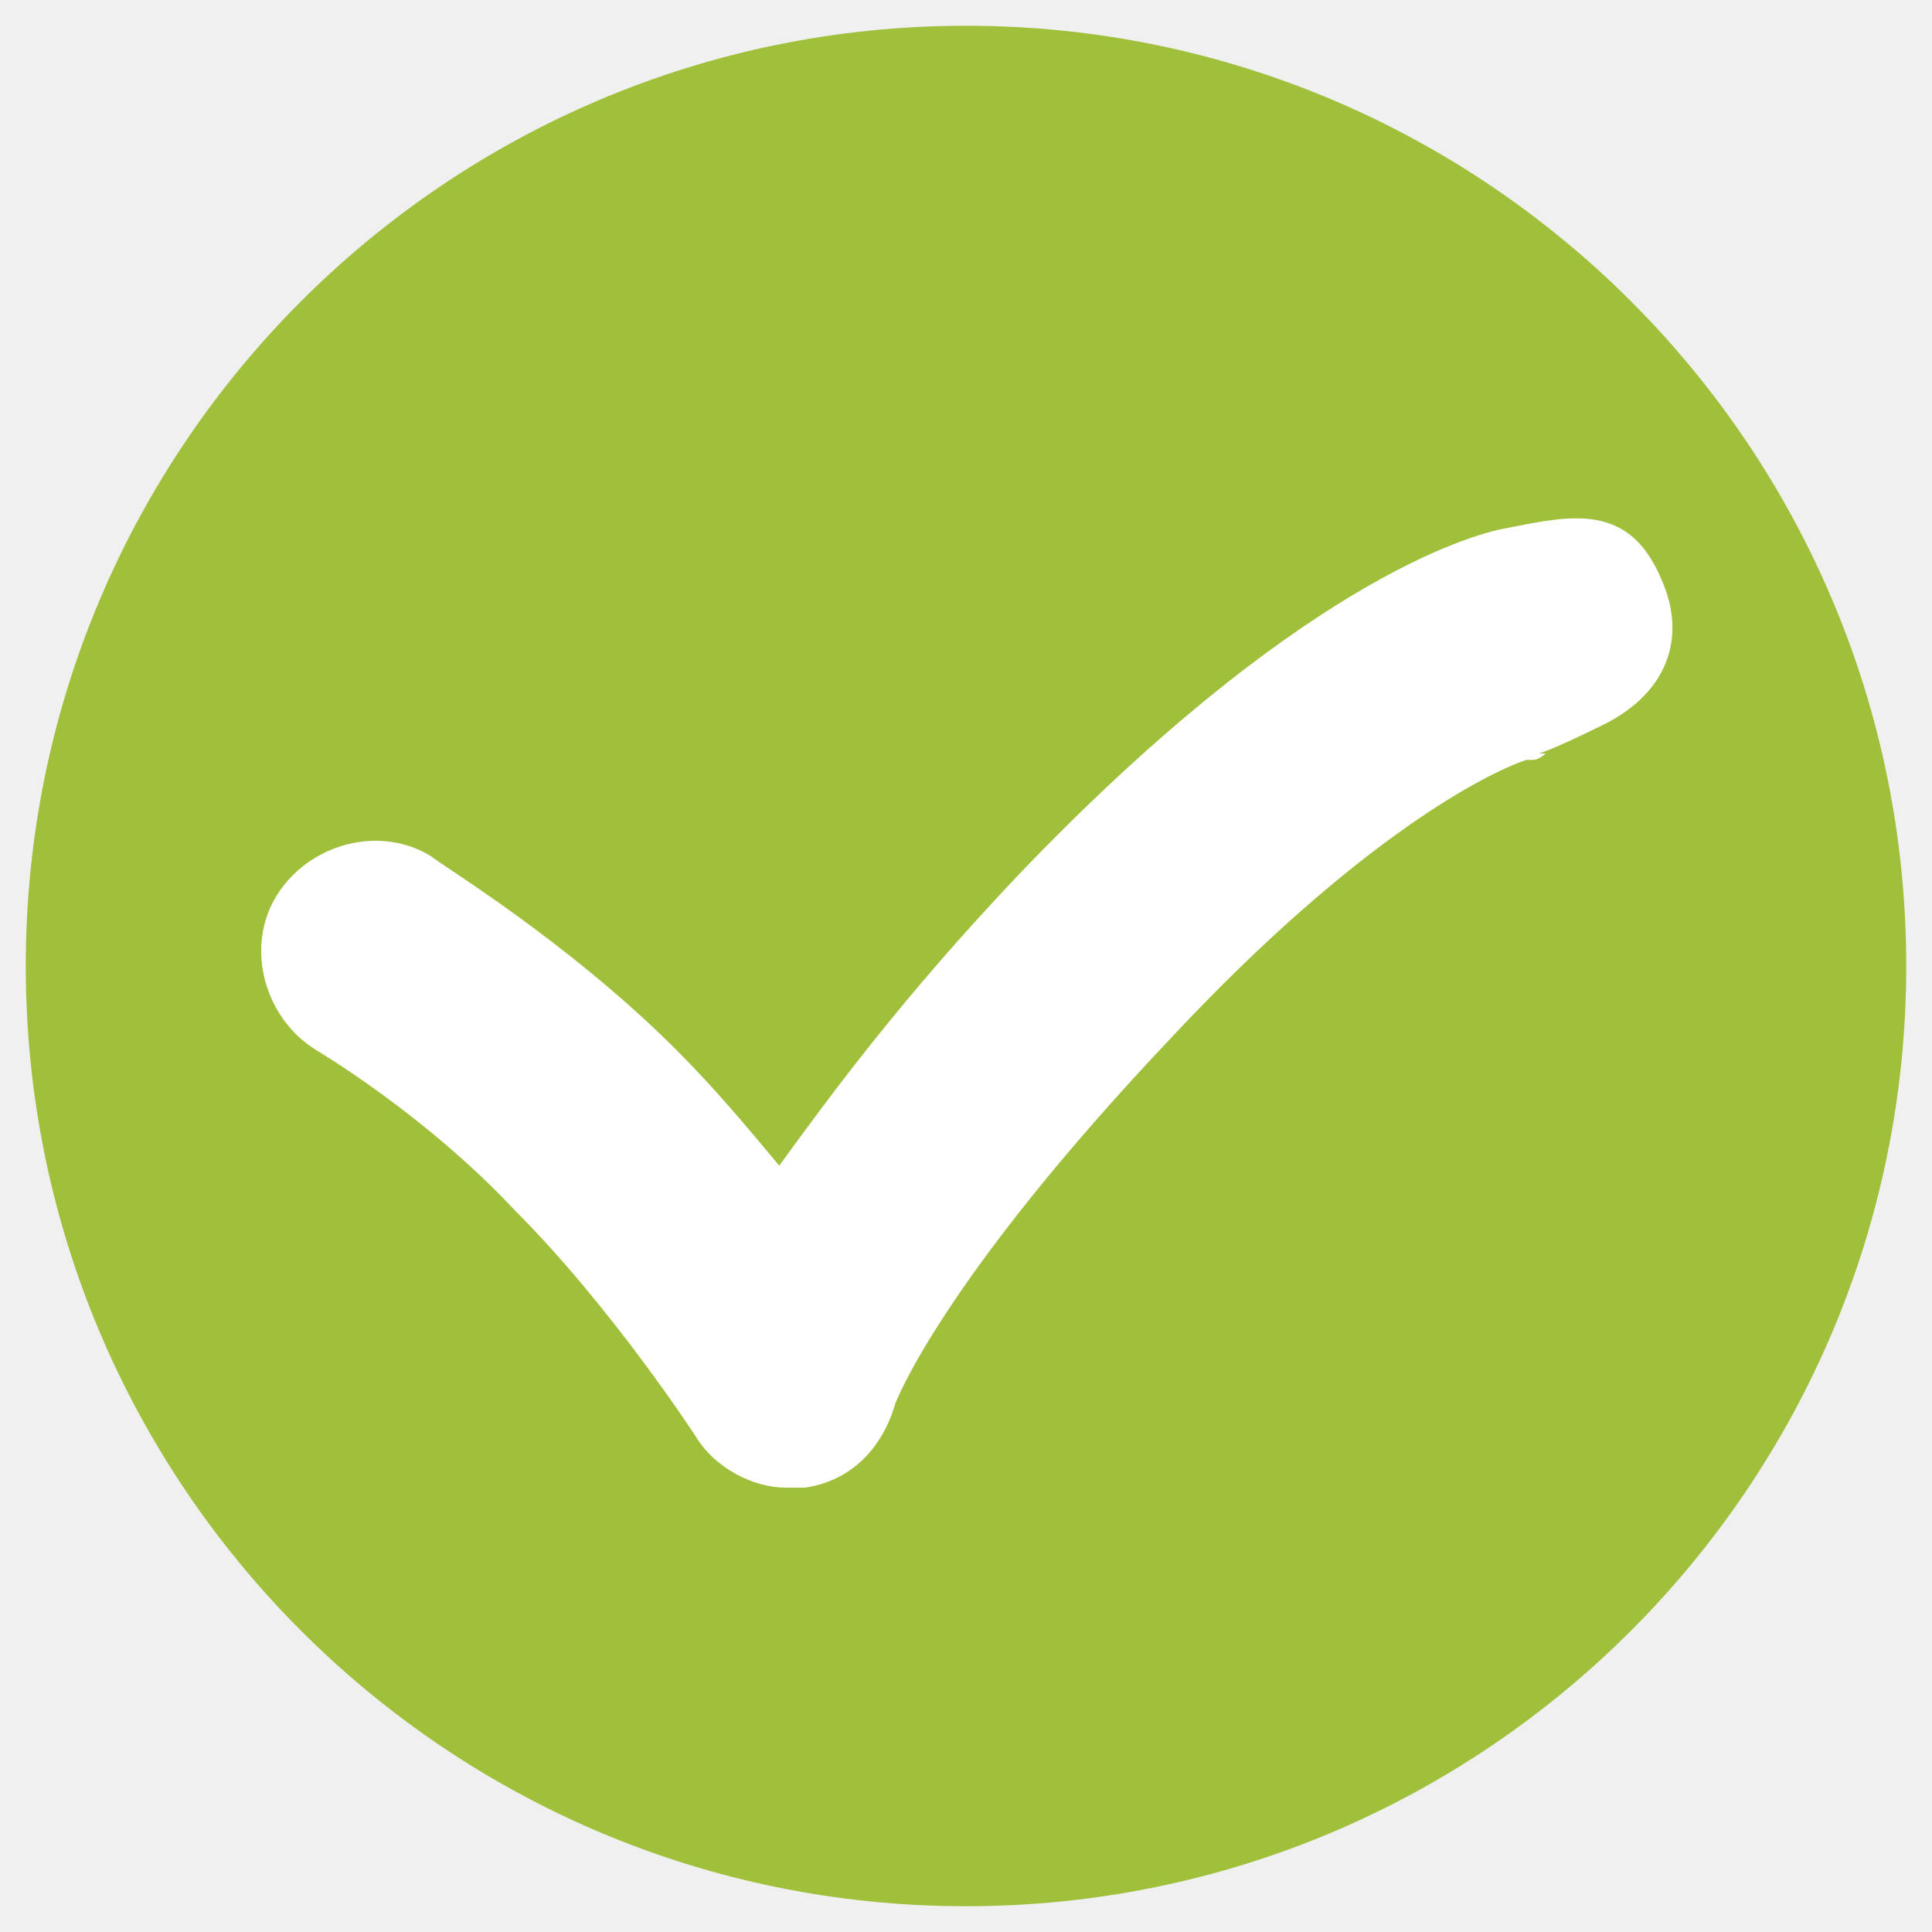
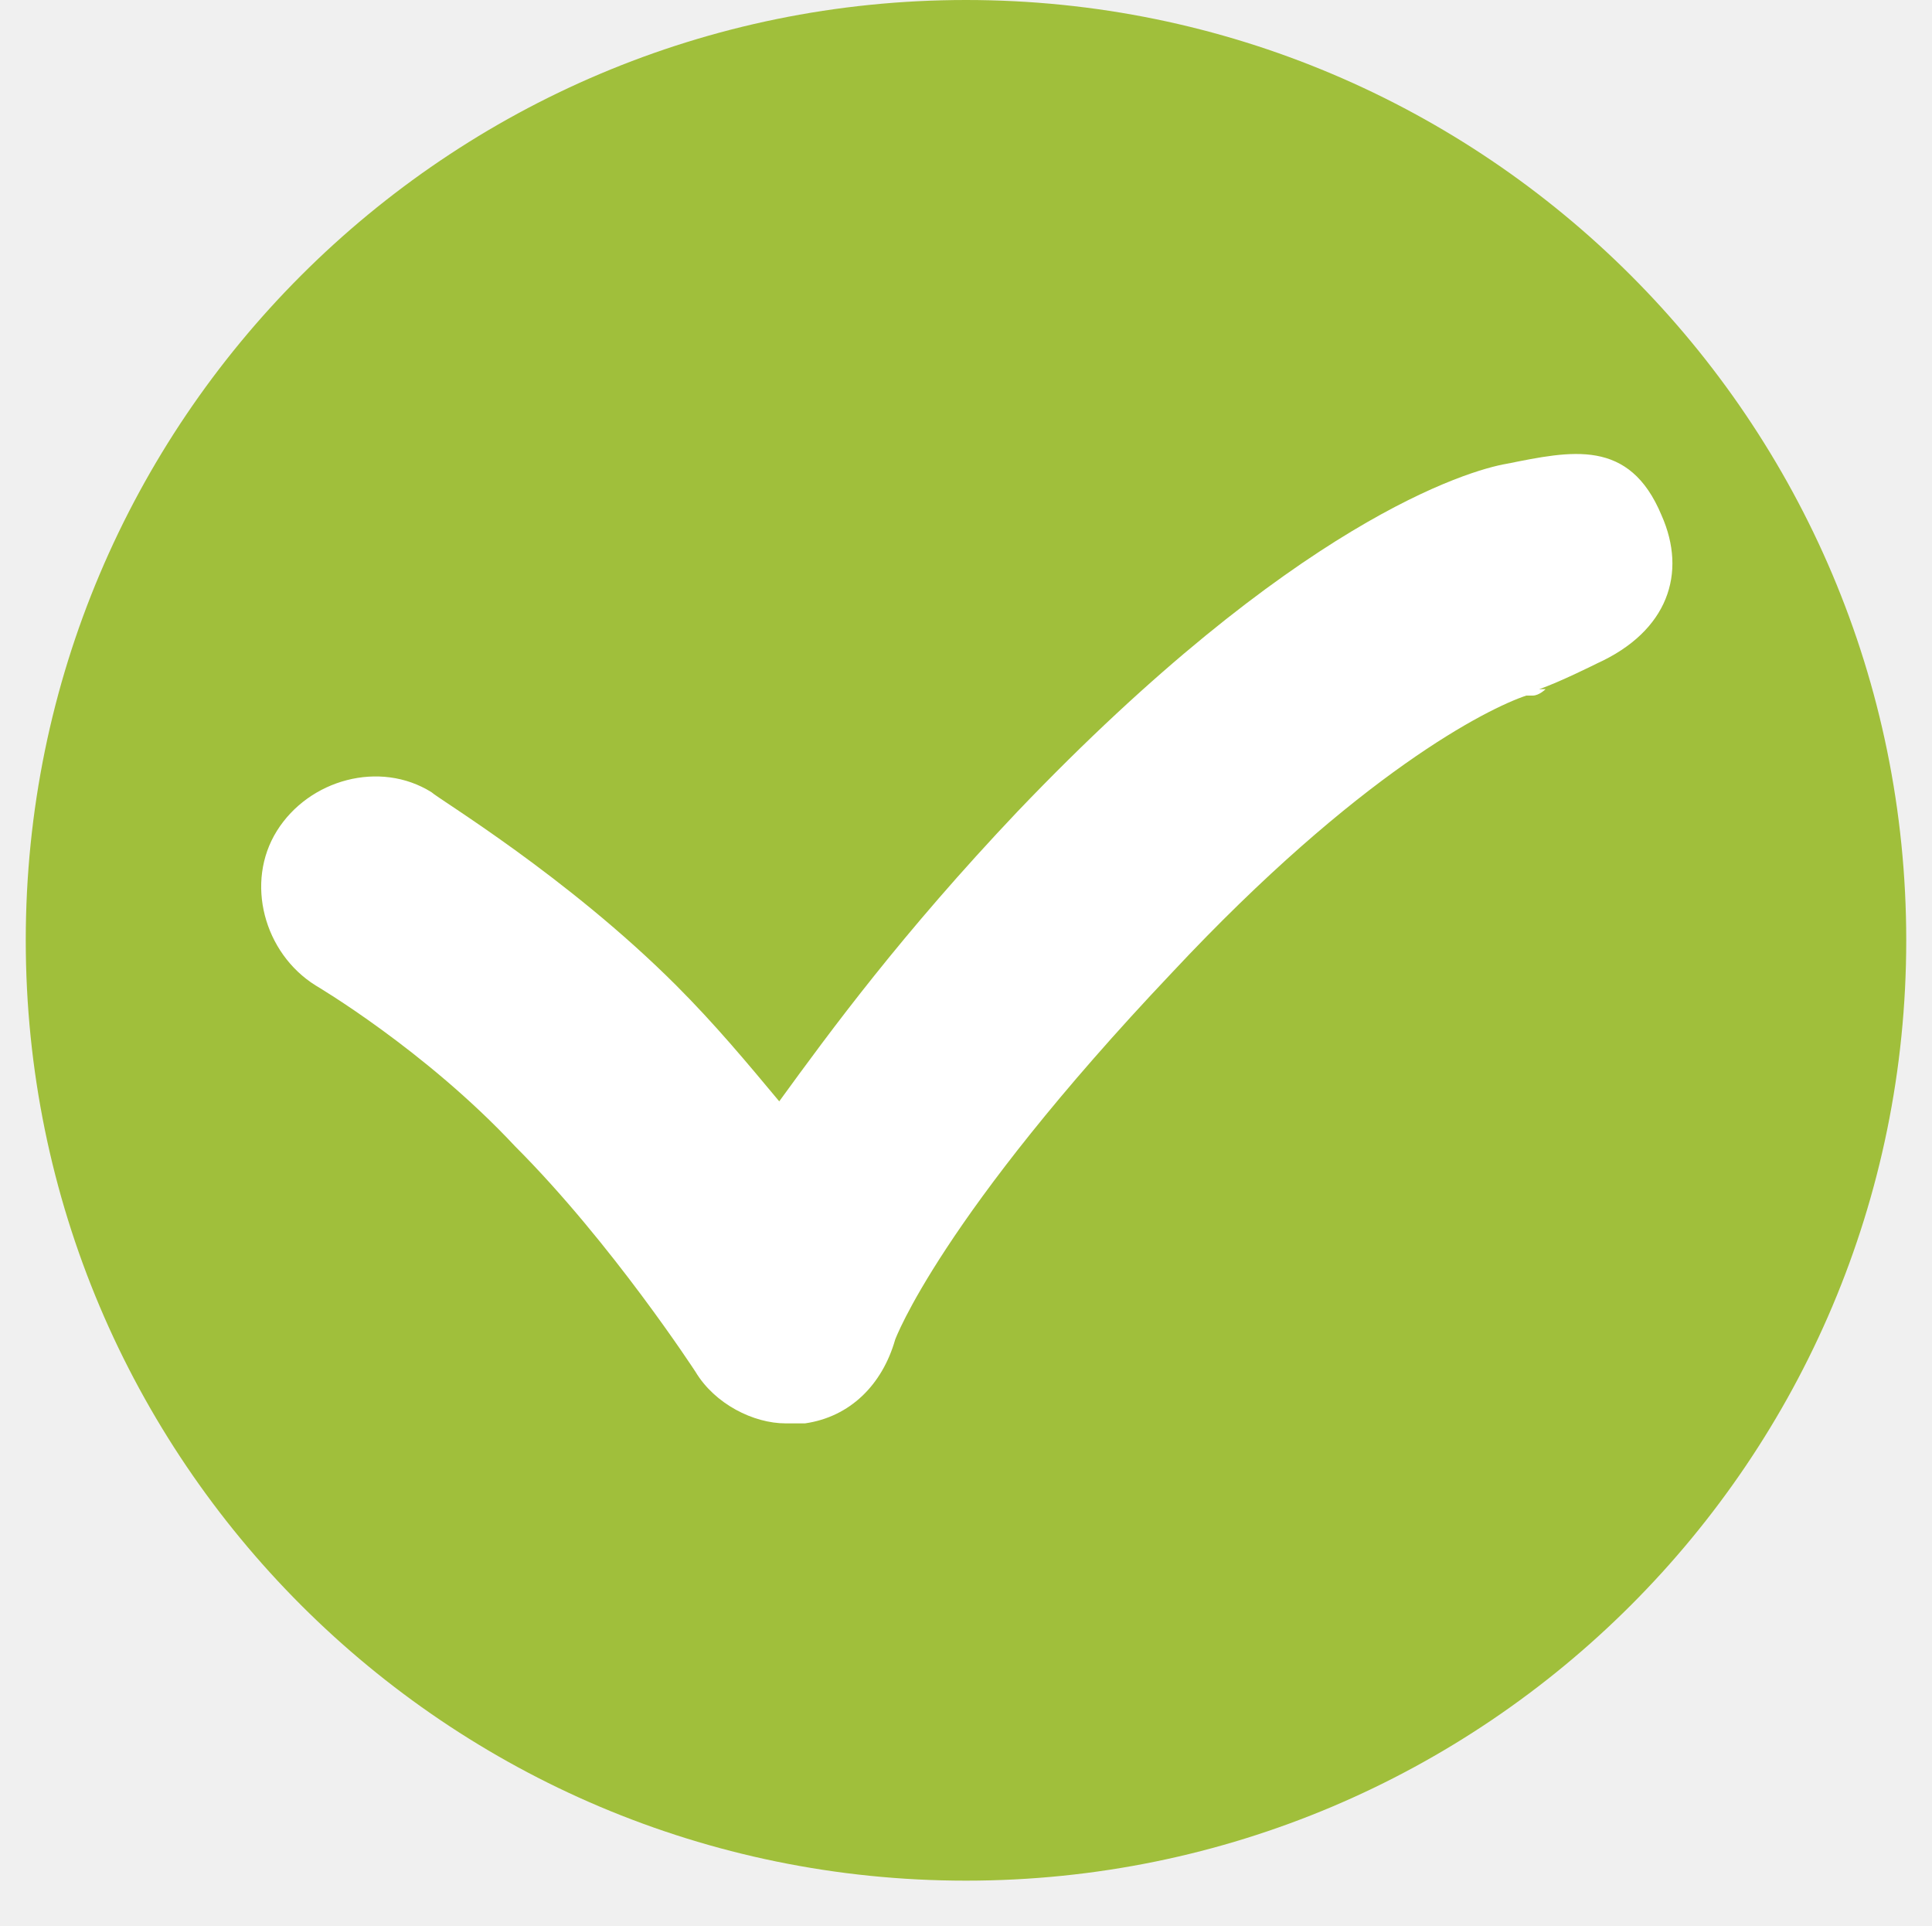
- <svg xmlns="http://www.w3.org/2000/svg" version="1.1" id="Layer_1" x="0px" y="0px" viewBox="0 0 30 30" enable-background="new 0 0 30 30" xml:space="preserve">
-   <g>
-     <g>
-       <circle fill="#A0BF3B" cx="15" cy="15" r="14.6" />
-     </g>
-     <g>
-       <path fill="#FFFFFF" d="M25.8,9c-0.5-1.2-1.4-1-2.4-0.8c-0.6,0.1-3.3,0.9-7.6,5.4c-1.8,1.9-2.9,3.4-3.7,4.5    c-0.5-0.6-1-1.2-1.6-1.8c-1.7-1.7-3.7-2.9-3.8-3c-0.8-0.5-1.9-0.2-2.4,0.6c-0.5,0.8-0.2,1.9,0.6,2.4c0,0,1.7,1,3.1,2.5    c1.5,1.5,2.8,3.5,2.8,3.5c0.3,0.5,0.9,0.8,1.4,0.8c0.1,0,0.2,0,0.3,0c0.7-0.1,1.2-0.6,1.4-1.3c0,0,0.7-1.9,4.3-5.7    c2.9-3.1,4.9-4.1,5.5-4.3c0,0,0,0,0,0c0,0,0,0,0.1,0c0.1,0,0.2-0.1,0.2-0.1c0,0-0.1,0-0.1,0l0,0c0.3-0.1,0.9-0.4,0.9-0.4    C25.9,10.8,26.2,9.9,25.8,9z" />
-     </g>
-   </g>
+ <svg xmlns="http://www.w3.org/2000/svg" version="1.1" id="Layer_1" x="0px" y="0px" viewBox="0 27 210 209.3" enable-background="new 0 27 210 209.3" xml:space="preserve">
+   <circle fill="#A0BF3B" cx="105" cy="129.2" r="102.2" />
+   <path fill="#FFFFFF" d="M180.6,83c-3.5-8.4-9.8-7-16.8-5.6c-4.2,0.7-23.1,6.3-53.2,37.8C98,128.5,90.3,139,84.7,146.7  c-3.5-4.2-7-8.4-11.2-12.6c-11.9-11.9-25.9-20.3-26.6-21c-5.6-3.5-13.3-1.4-16.8,4.2s-1.4,13.3,4.2,16.8c0,0,11.9,7,21.7,17.5  c10.5,10.5,19.6,24.5,19.6,24.5c2.1,3.5,6.3,5.6,9.8,5.6c0.7,0,1.4,0,2.1,0c4.9-0.7,8.4-4.2,9.8-9.1c0,0,4.9-13.3,30.1-39.9  c20.3-21.7,34.3-28.7,38.5-30.1l0,0c0,0,0,0,0.7,0s1.4-0.7,1.4-0.7h-0.7l0,0c2.1-0.7,6.3-2.8,6.3-2.8  C181.3,95.6,183.4,89.3,180.6,83z" />
</svg>
